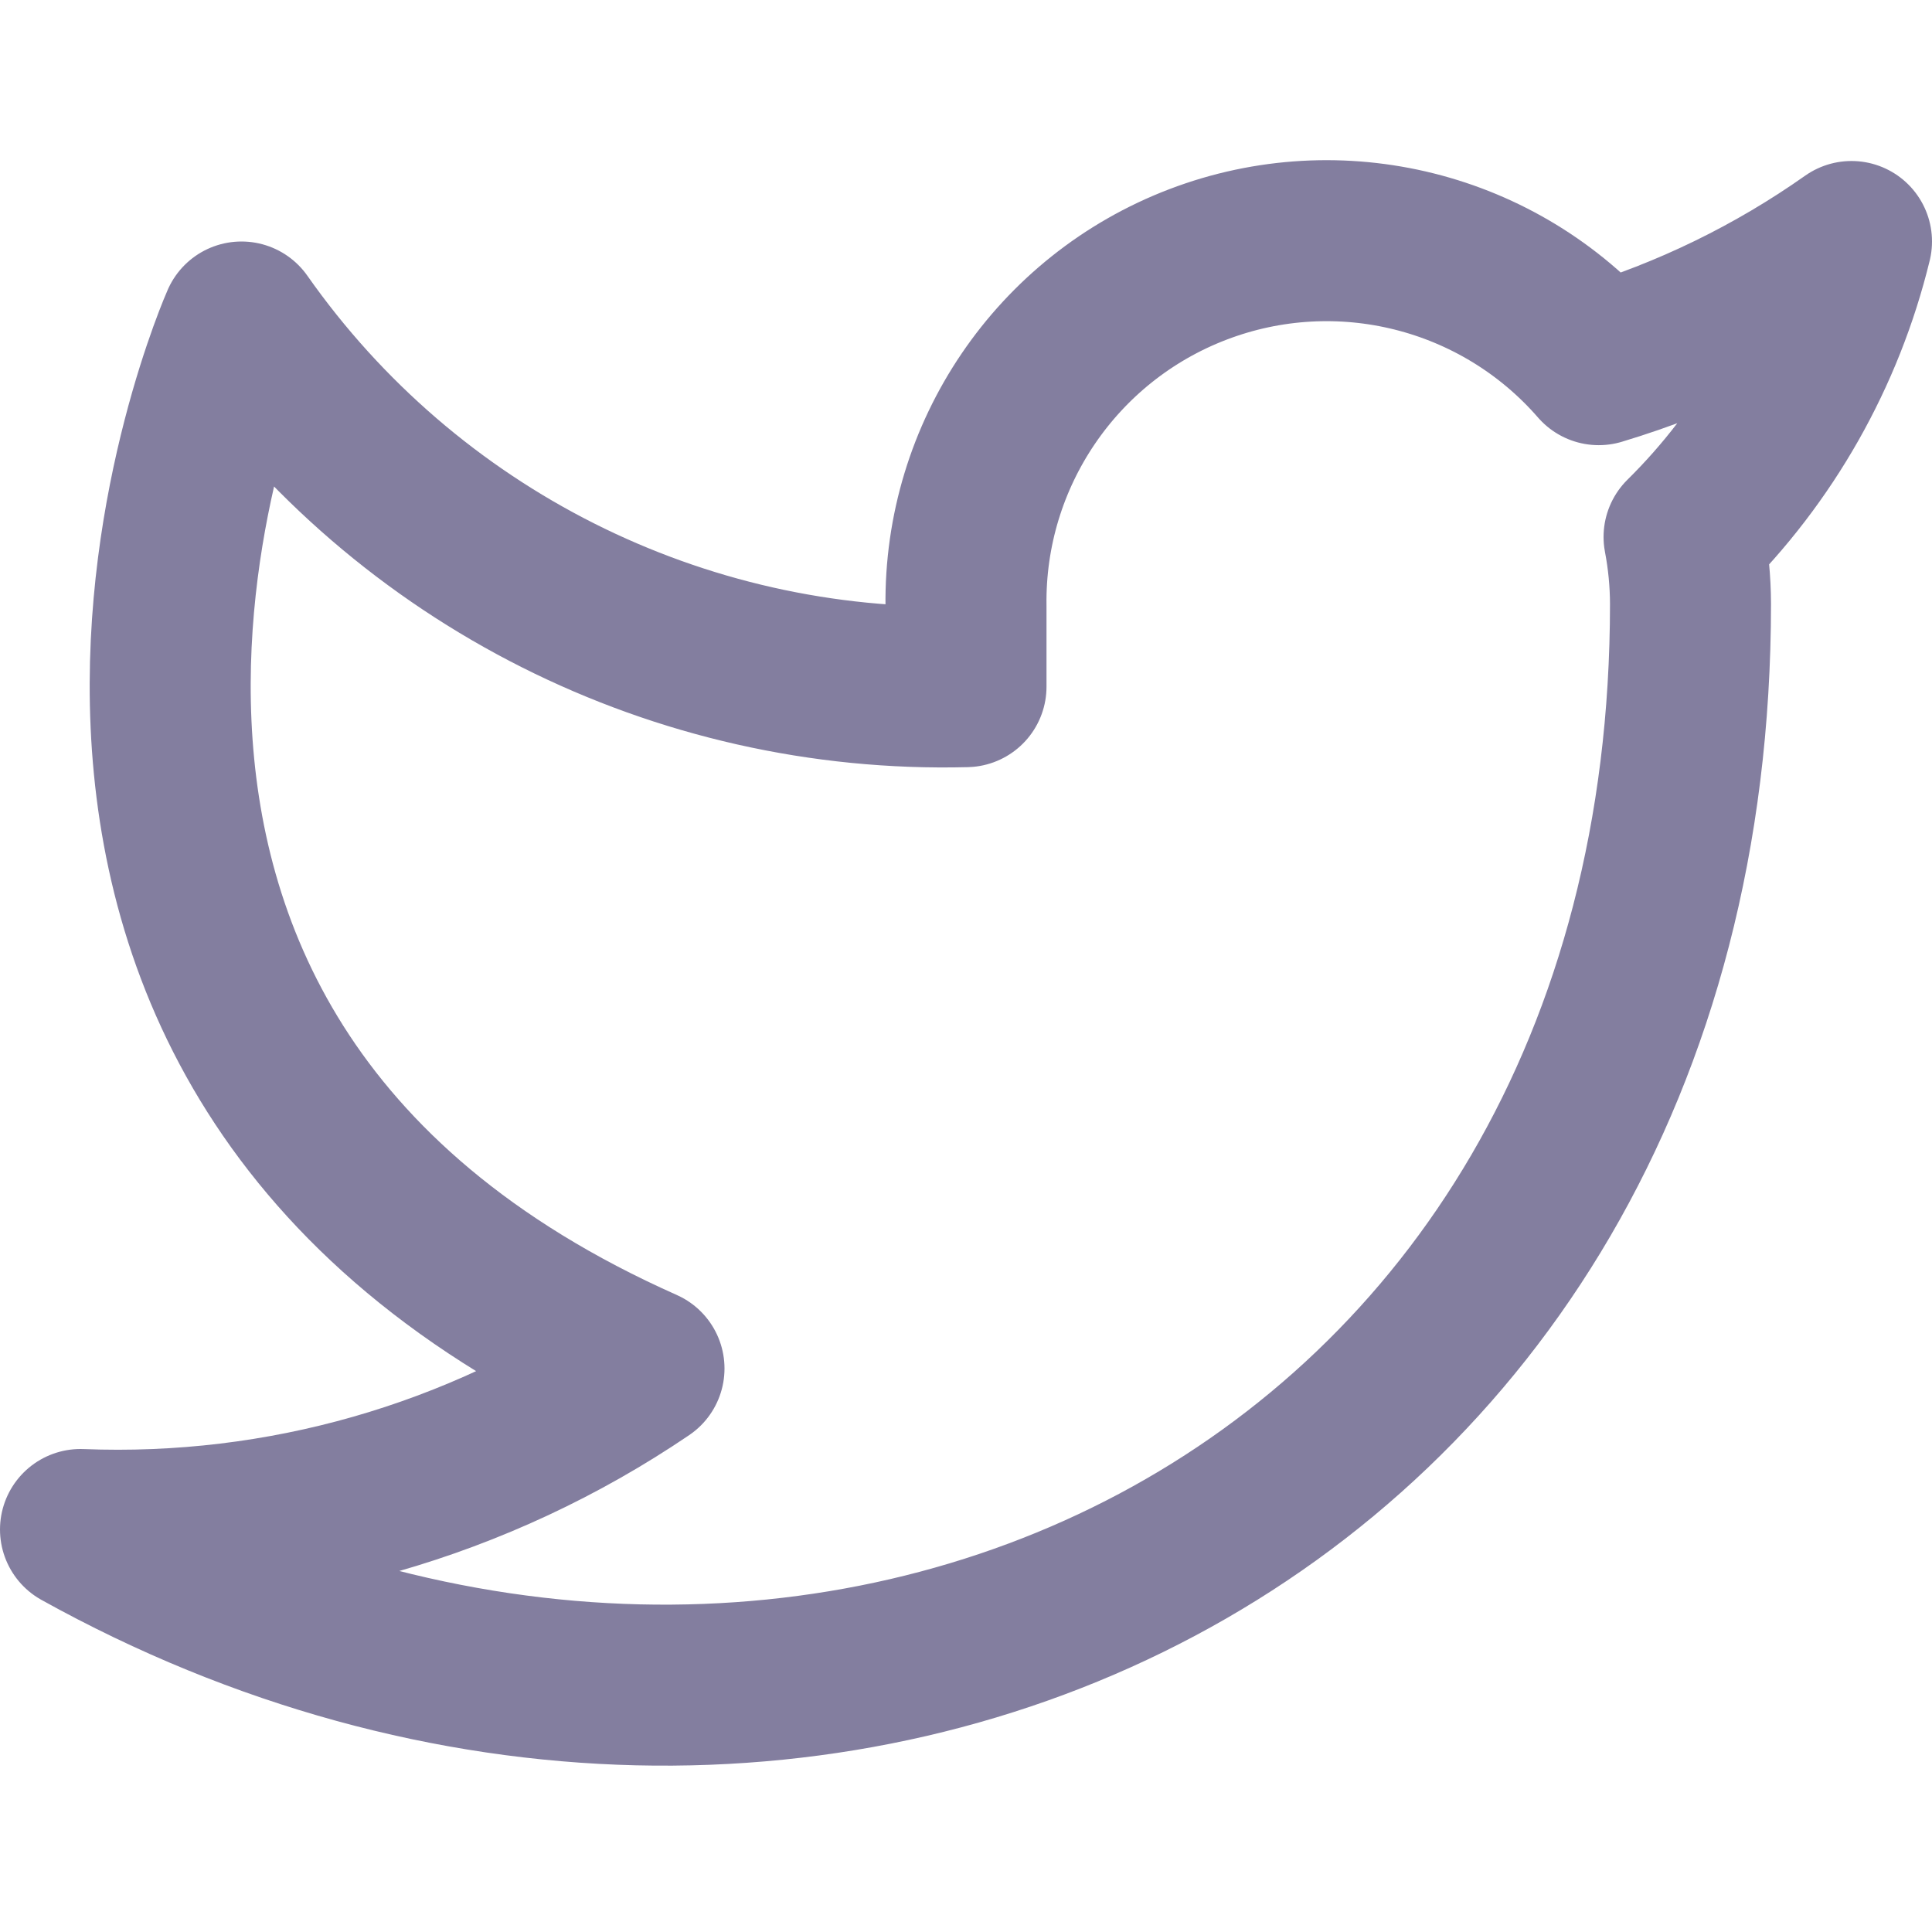
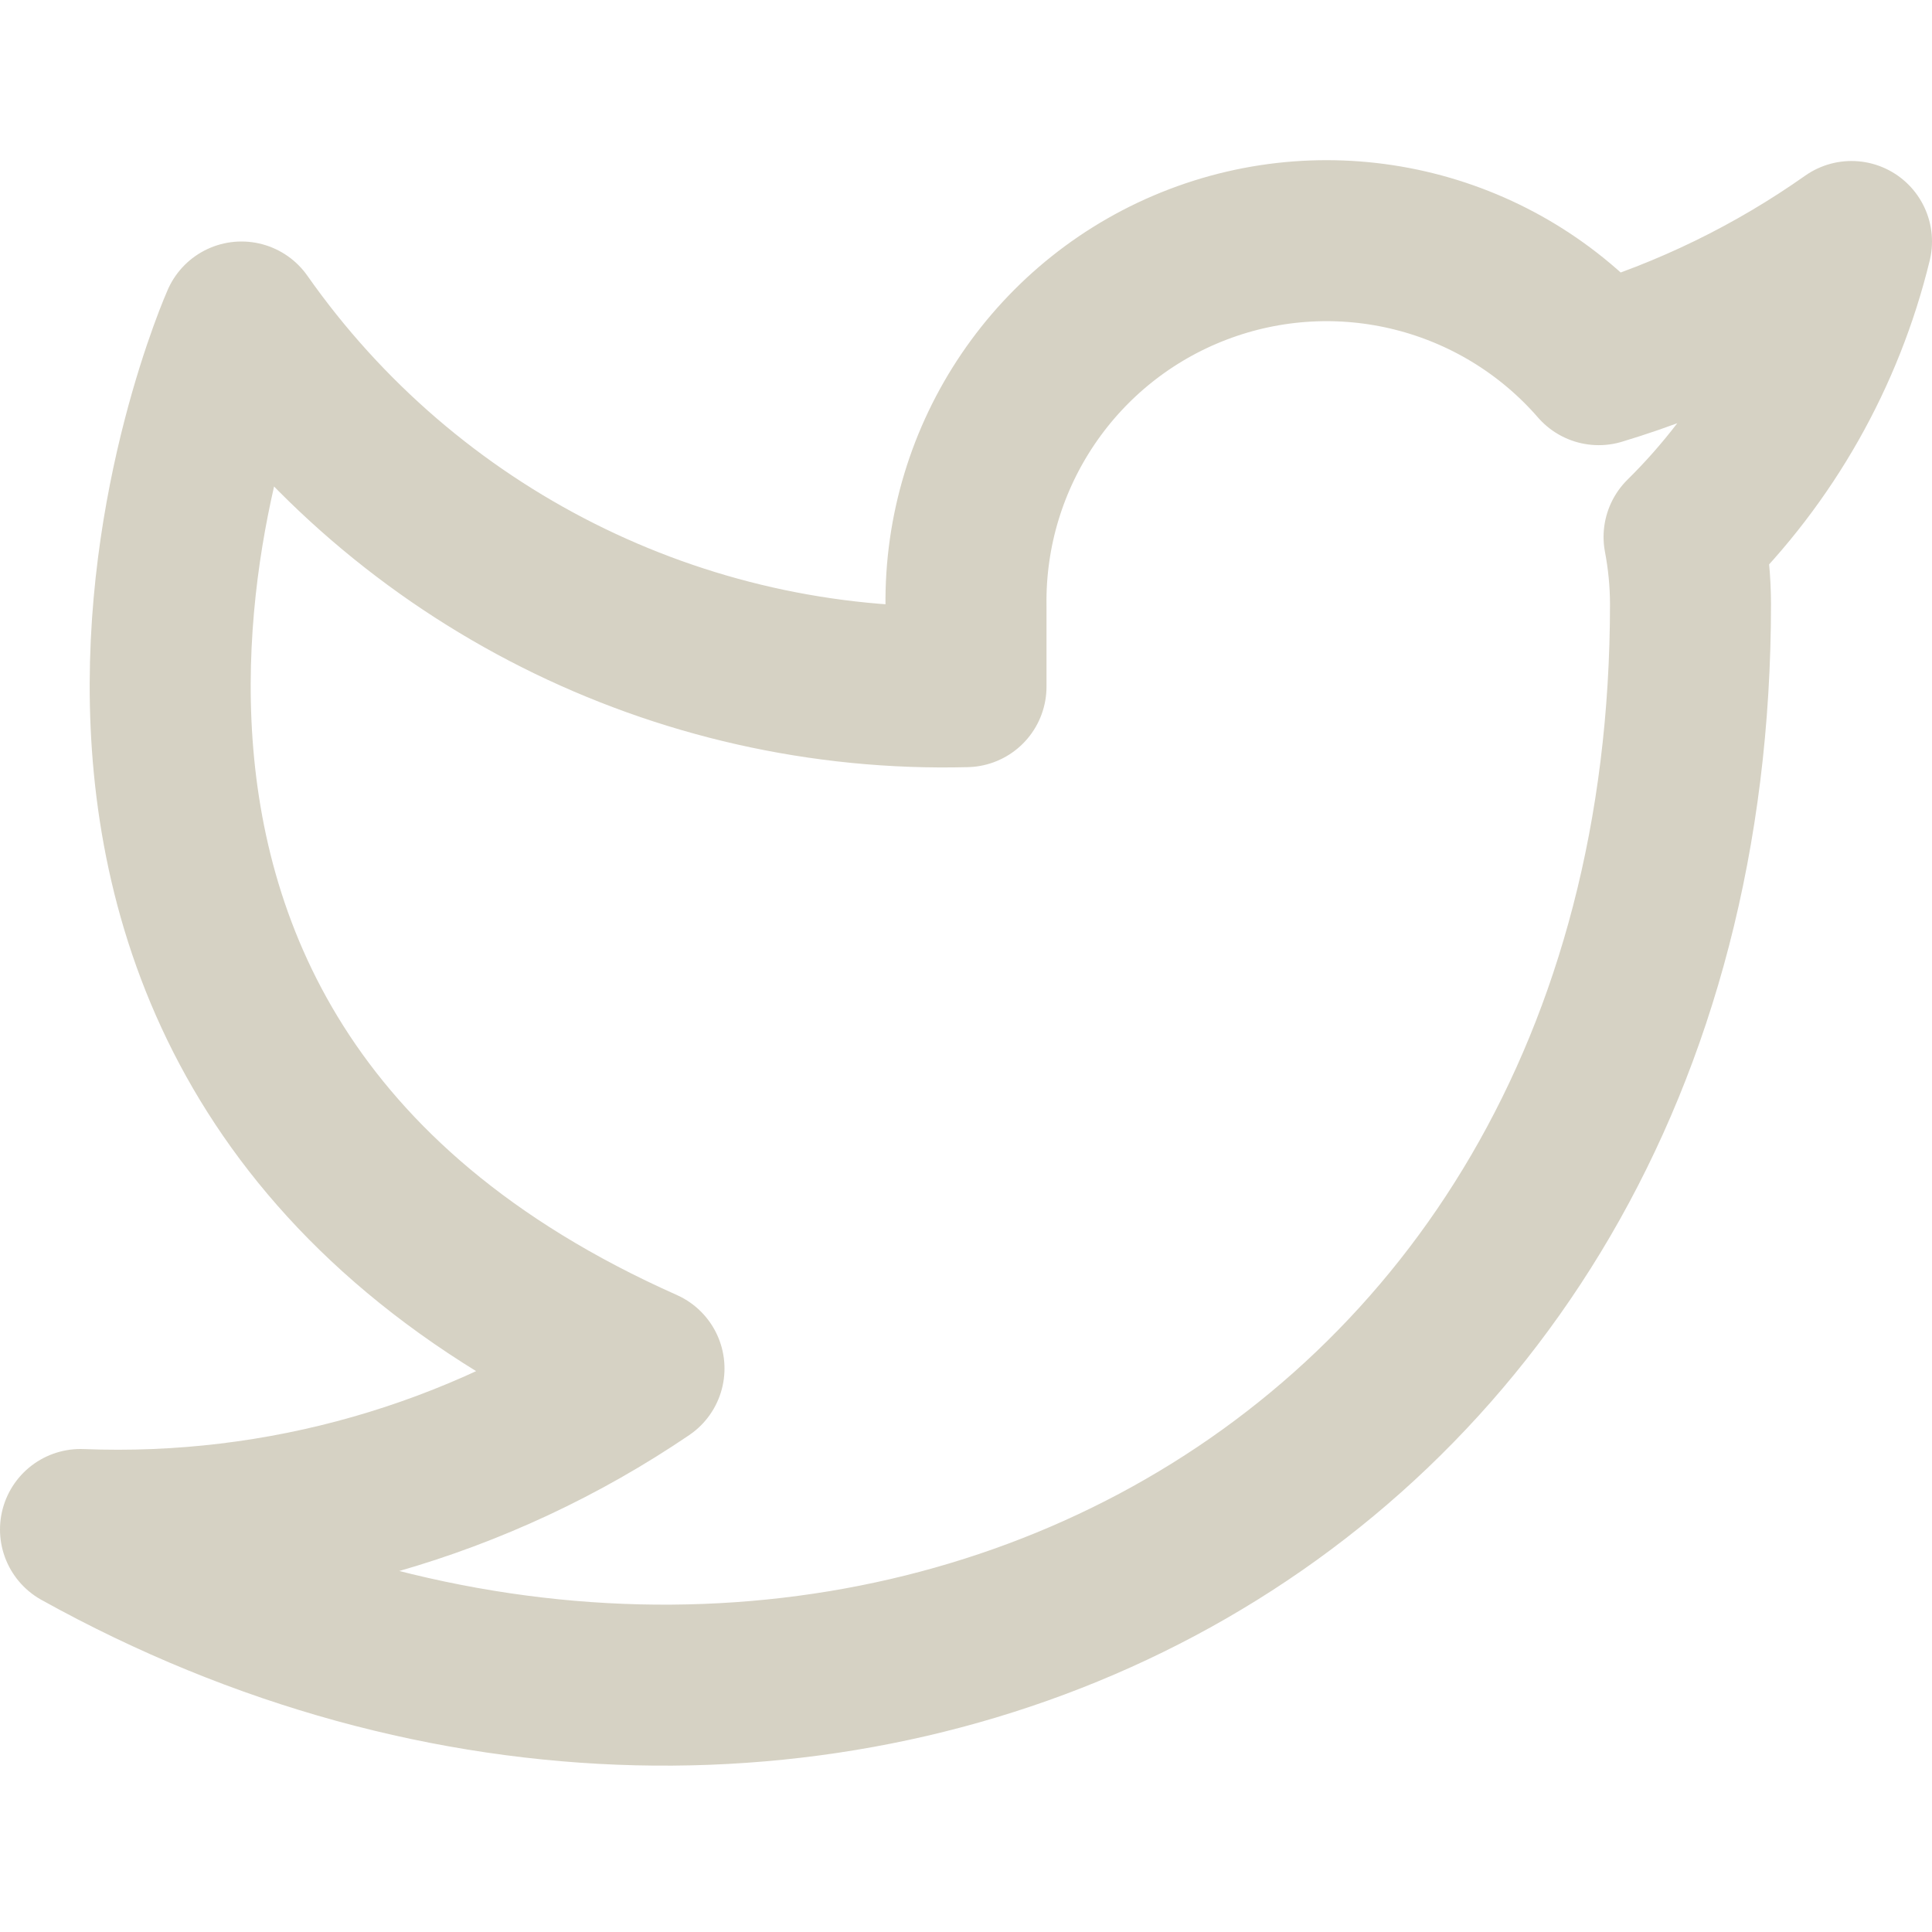
- <svg xmlns="http://www.w3.org/2000/svg" width="24" height="24" viewBox="0 0 24 24" fill="none" stroke="#837E9F" stroke-width="2" stroke-linecap="round" stroke-linejoin="round" class="feather feather-twitter">
+ <svg xmlns="http://www.w3.org/2000/svg" width="24" height="24" viewBox="0 0 24 24" fill="none" stroke="#d6d2c4" stroke-width="2" stroke-linecap="round" stroke-linejoin="round" class="feather feather-twitter">
  <path d="M23 3a10.9 10.9 0 0 1-3.14 1.53 4.48 4.48 0 0 0-7.86 3v1A10.66 10.66 0 0 1 3 4s-4 9 5 13a11.64 11.64 0 0 1-7 2c9 5 20 0 20-11.5a4.5 4.5 0 0 0-.08-.83A7.72 7.72 0 0 0 23 3z" />
</svg>
